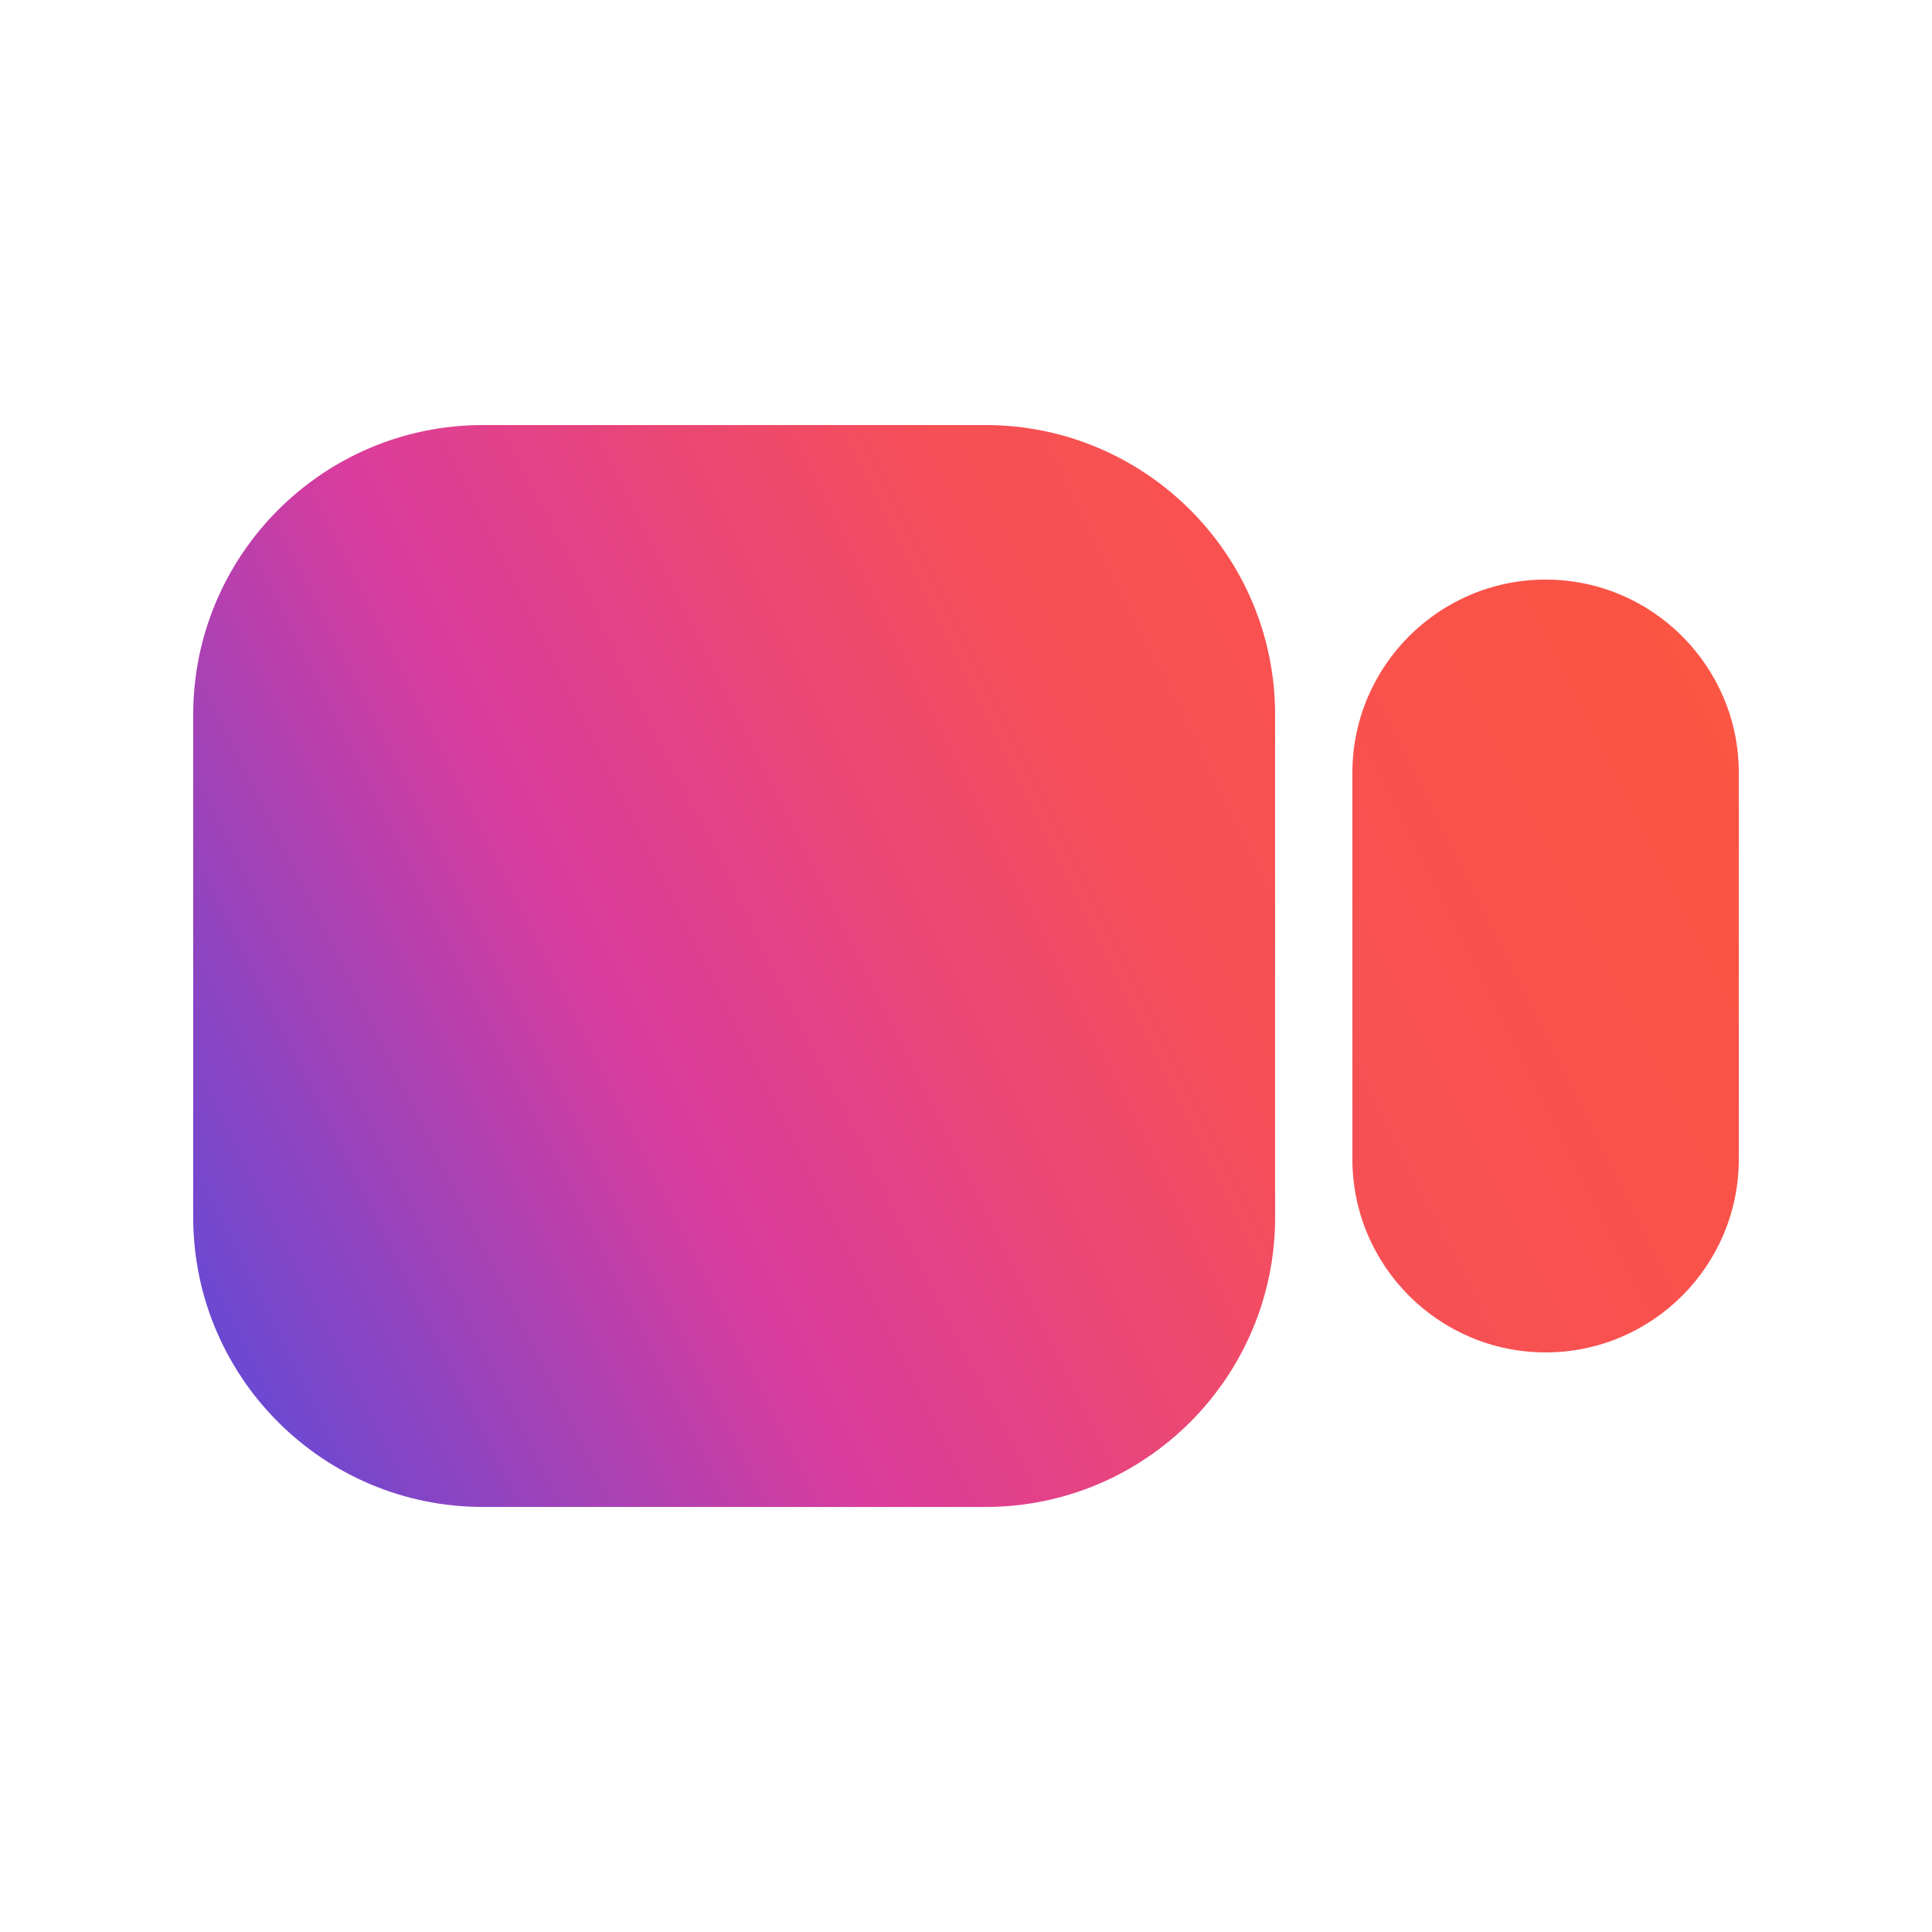
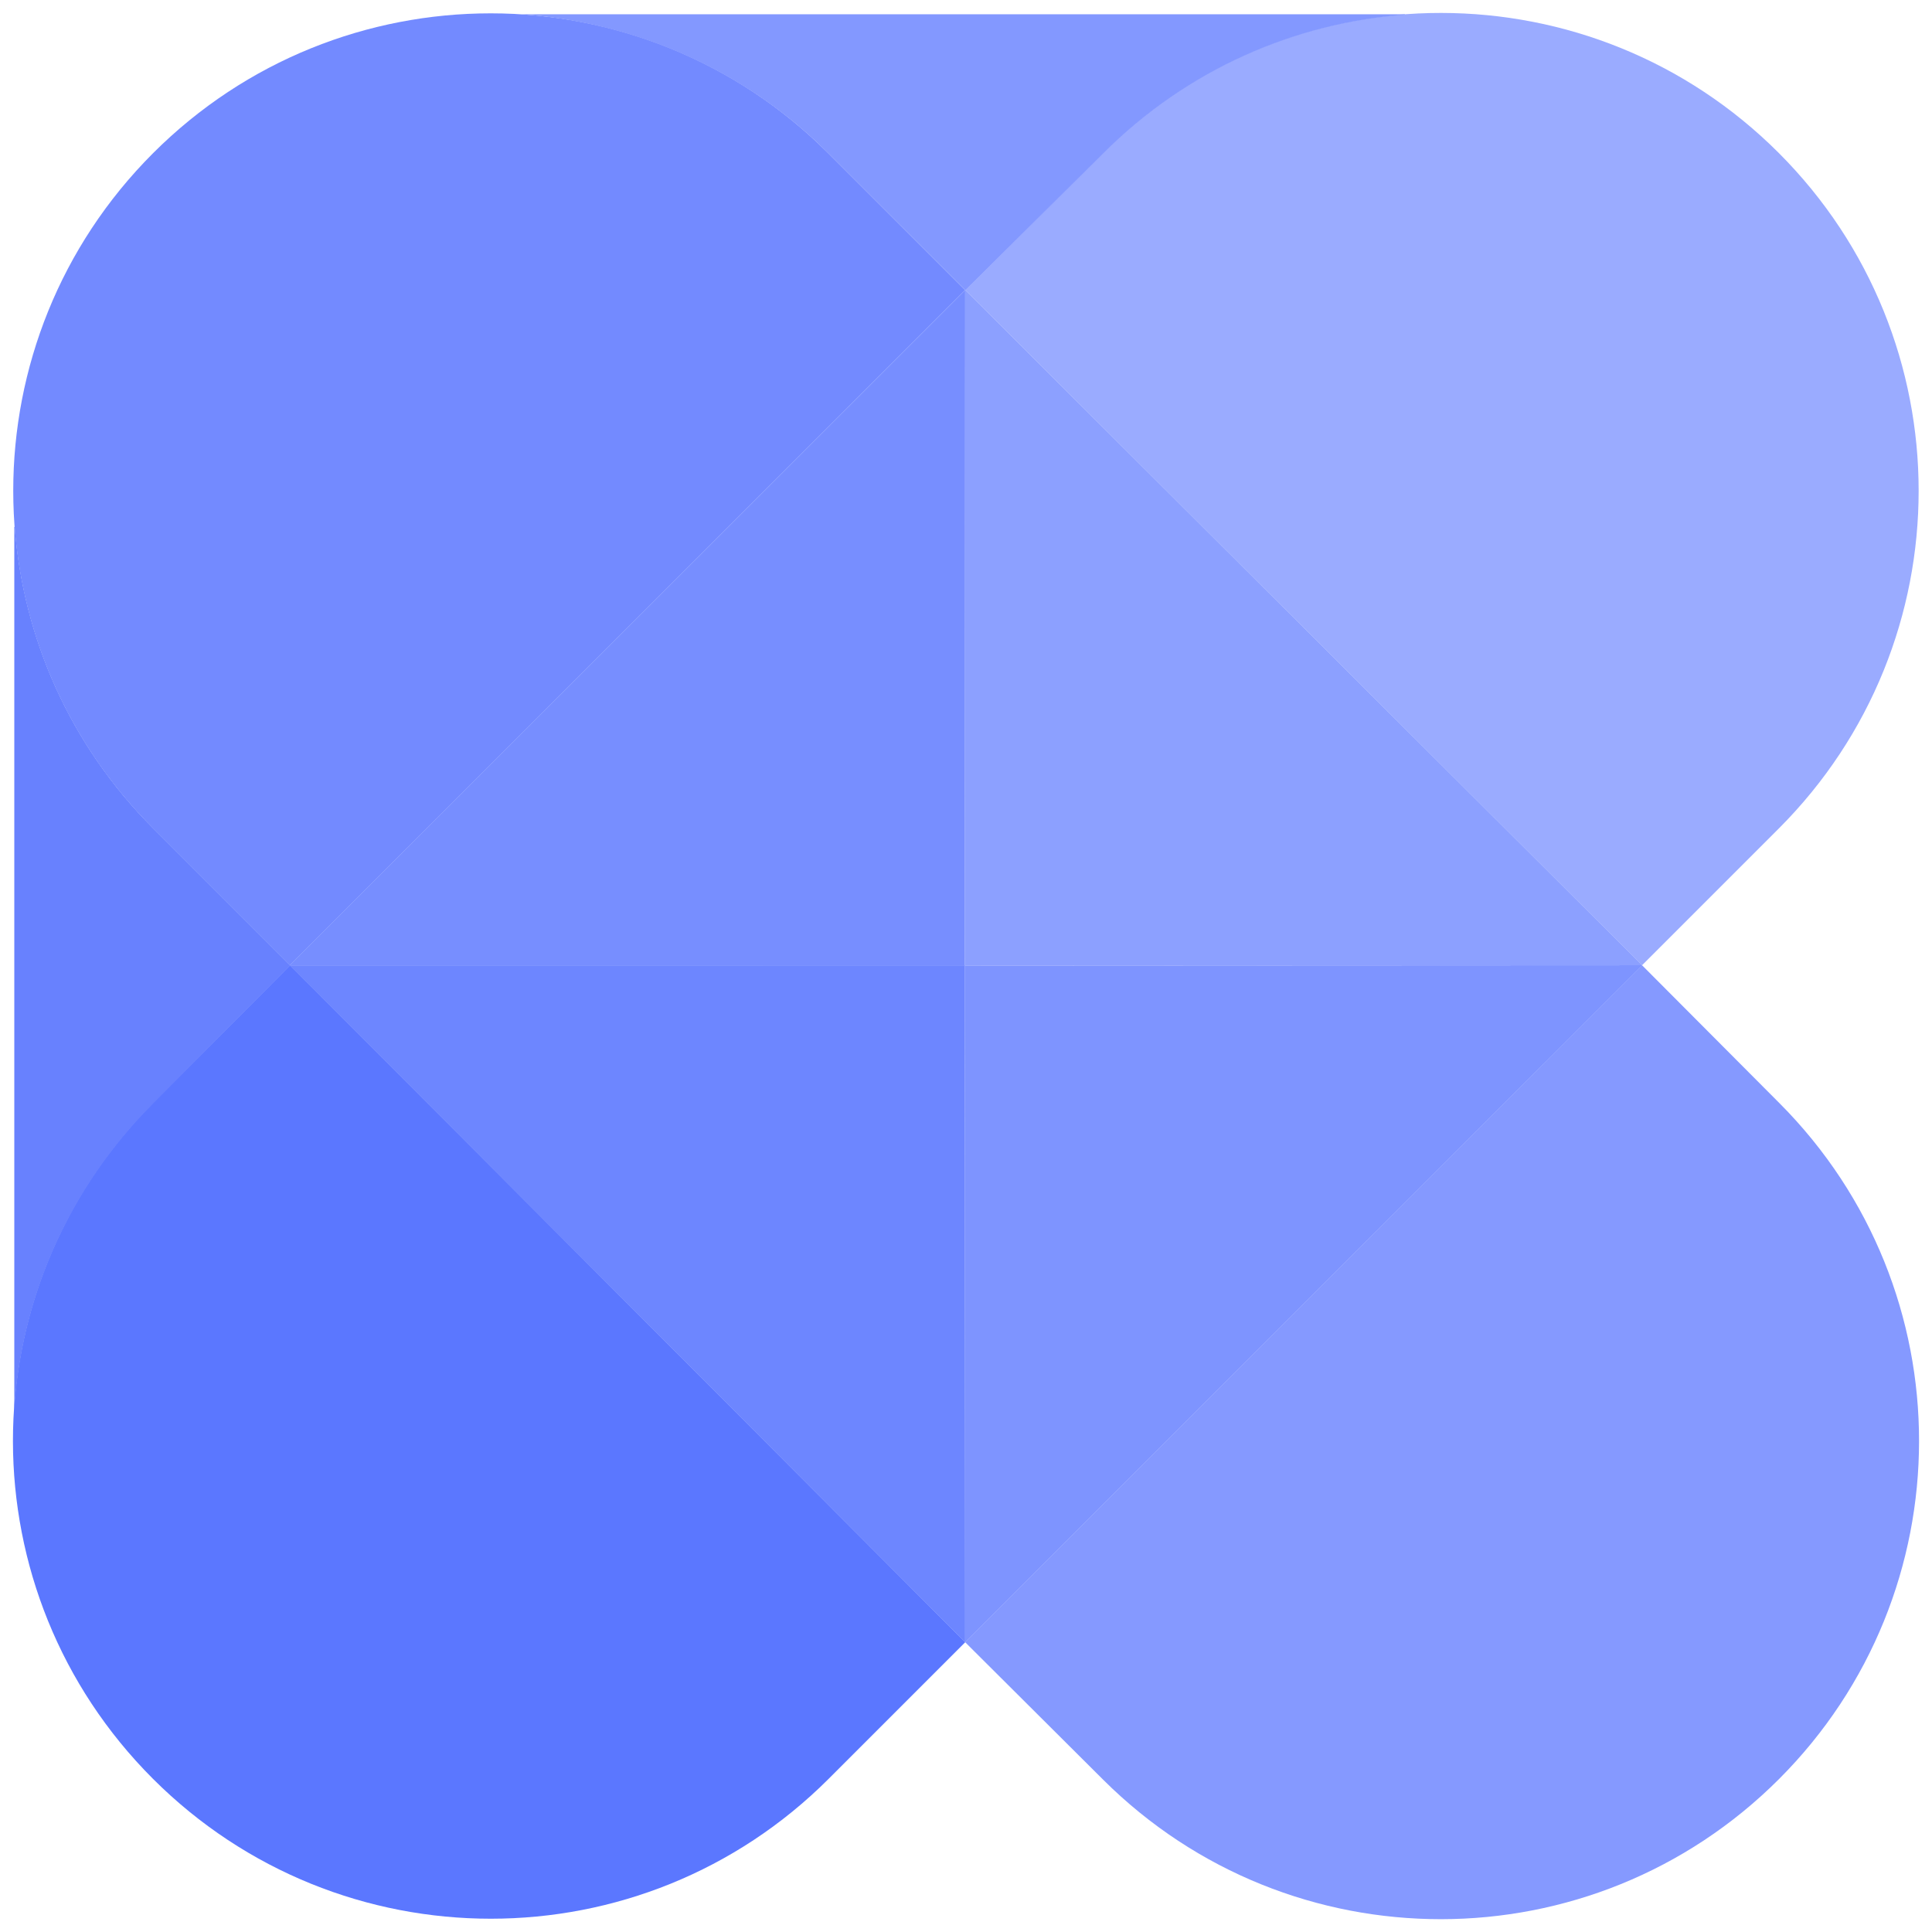
- <svg xmlns="http://www.w3.org/2000/svg" viewBox="0 0 64 64">
-   <defs>
-     <linearGradient id="gradient" x1="0" y1="32" x2="64" y2="0" gradientUnits="userSpaceOnUse">
-       <stop offset="0" stop-color="#6549D5" />
-       <stop offset="0.25" stop-color="#DB3C9C" />
-       <stop offset="0.5" stop-color="#F65056" />
-       <stop offset="0.75" stop-color="#FB5343" />
-       <stop offset="1" stop-color="#FD7B42" />
-     </linearGradient>
-   </defs>
-   <path fill="url(#gradient)" d="M 32.64,14.08 C 32.64,14.08 16.00,14.08 16.00,14.08 10.70,14.08 6.40,18.38 6.40,23.68 6.40,23.68 6.40,40.32 6.40,40.32 6.40,45.62 10.70,49.92 16.00,49.92 16.00,49.92 32.64,49.92 32.64,49.92 37.94,49.92 42.24,45.62 42.24,40.32 42.24,40.32 42.24,23.68 42.24,23.68 42.24,18.38 37.94,14.08 32.64,14.08 Z M 57.60,25.60 C 57.60,22.07 54.73,19.20 51.20,19.20 47.67,19.20 44.80,22.07 44.80,25.60 44.80,25.60 44.80,38.40 44.80,38.40 44.80,41.93 47.67,44.80 51.20,44.80 54.73,44.80 57.60,41.93 57.60,38.40 57.60,38.40 57.60,25.60 57.60,25.60 Z" />
+ <svg xmlns="http://www.w3.org/2000/svg" width="512" height="512" viewBox="0 0 512 512" fill="none">
+   <path d="M255.817 435.191L219.619 471.389C170.163 520.845 89.978 520.845 40.522 471.389C-8.866 422 -8.944 341.951 40.347 292.466L76.875 255.796L255.817 435.191Z" fill="#5B77FF" />
+   <path d="M255.701 255.826L255.778 435.193L76.776 255.818L255.701 255.826Z" fill="#6D86FF" />
+   <path d="M255.808 76.881L292.451 40.363C341.926 -8.943 421.983 -8.874 471.373 40.517C520.824 89.967 520.824 170.142 471.373 219.592L435.165 255.801L255.808 76.881Z" fill="#9AABFF" />
+   <path d="M255.709 255.9L255.785 76.84L435.19 255.799L255.709 255.9Z" fill="#8CA0FF" />
+   <path d="M435.142 255.784L471.612 292.388C520.956 341.915 520.882 422.044 471.446 471.48C422.012 520.914 341.886 520.99 292.358 471.649L255.752 435.181L435.142 255.784Z" fill="#8599FF" />
+   <path d="M255.656 255.884L435.19 255.799L255.778 435.193L255.656 255.884Z" fill="#7E94FF" />
+   <path d="M76.85 255.798L40.565 219.513C-8.843 170.105 -8.843 89.999 40.565 40.591C89.973 -8.818 170.079 -8.818 219.487 40.59L255.779 76.882L76.85 255.798Z" fill="#738AFF" />
+   <path d="M255.709 255.9L76.754 255.846L255.779 76.882L255.709 255.9Z" fill="#778EFF" />
+   <path d="M3.788 139.632H3.907C6.103 168.747 18.342 197.249 40.605 219.515L76.811 255.721L76.929 255.837L76.811 255.927L40.753 292.261C18.033 314.981 5.612 344.067 3.788 373.801V139.632Z" fill="#6881FE" />
+   <path d="M372.293 3.777V3.896C343.178 6.092 314.677 18.331 292.411 40.594L256 76.749L255.817 76.931L255.779 76.882L219.611 40.74C196.891 18.02 167.913 5.912 138.125 3.777L372.293 3.777Z" fill="#8398FF" />
</svg>
